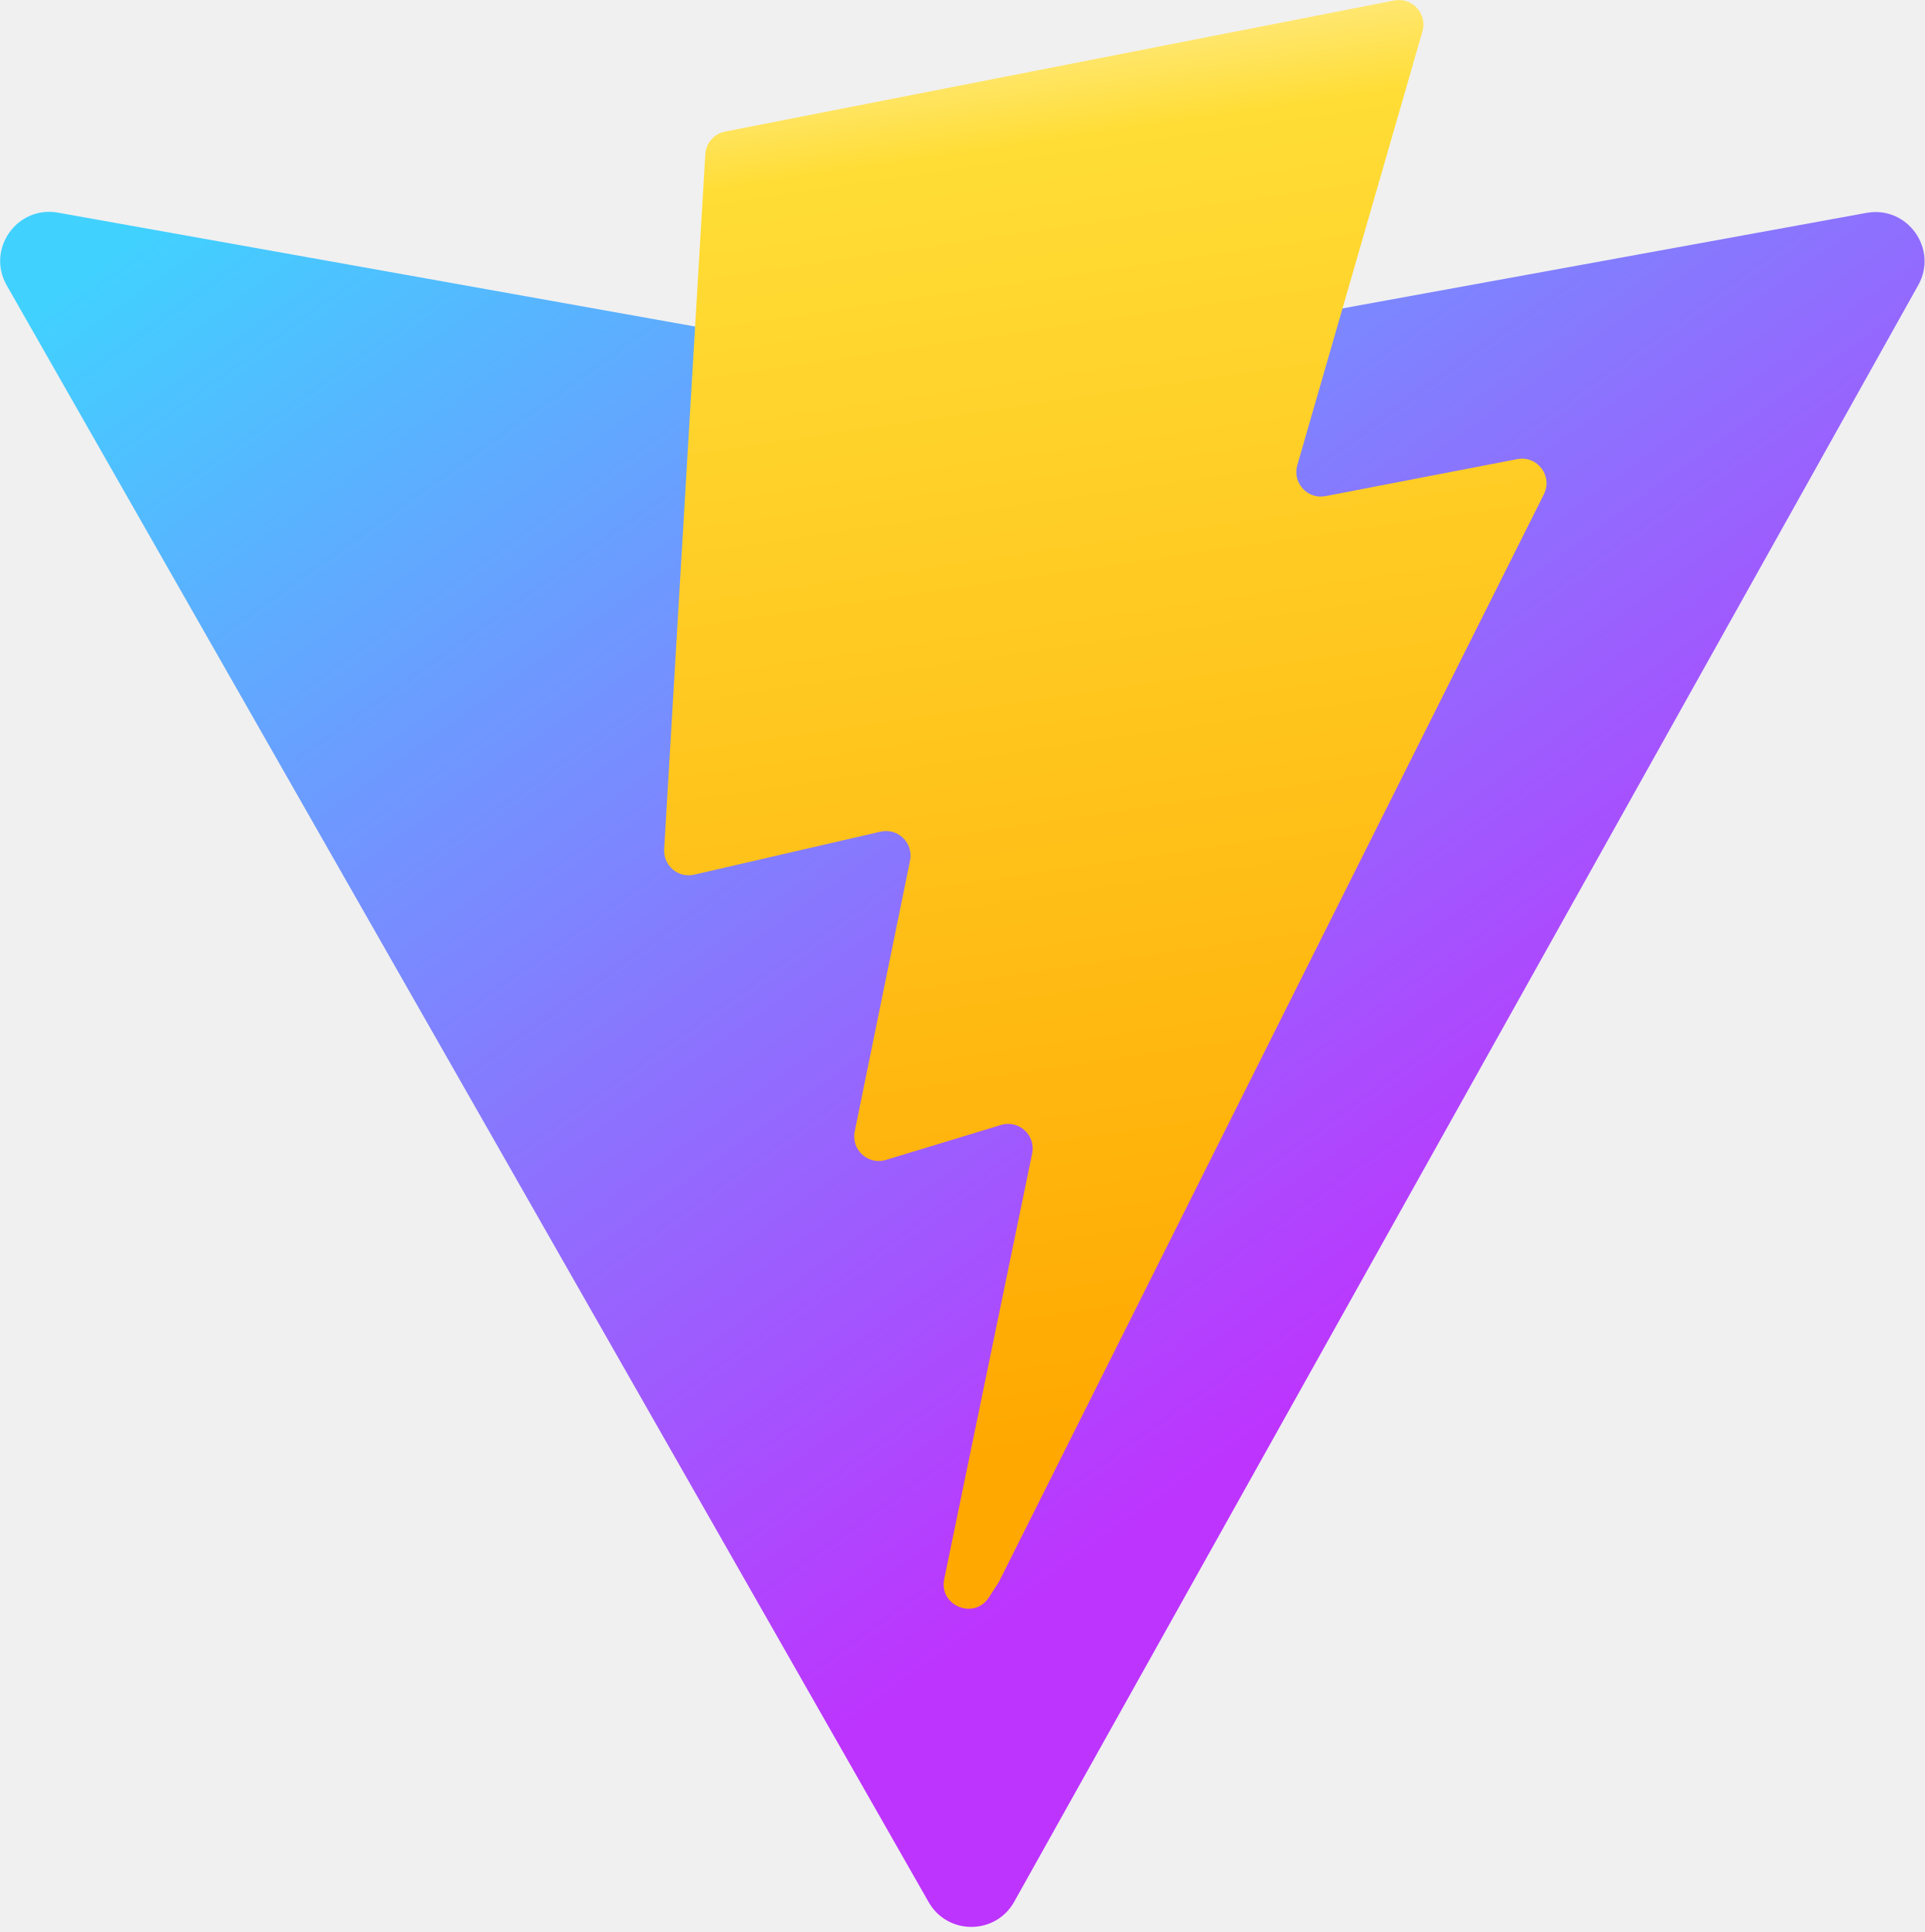
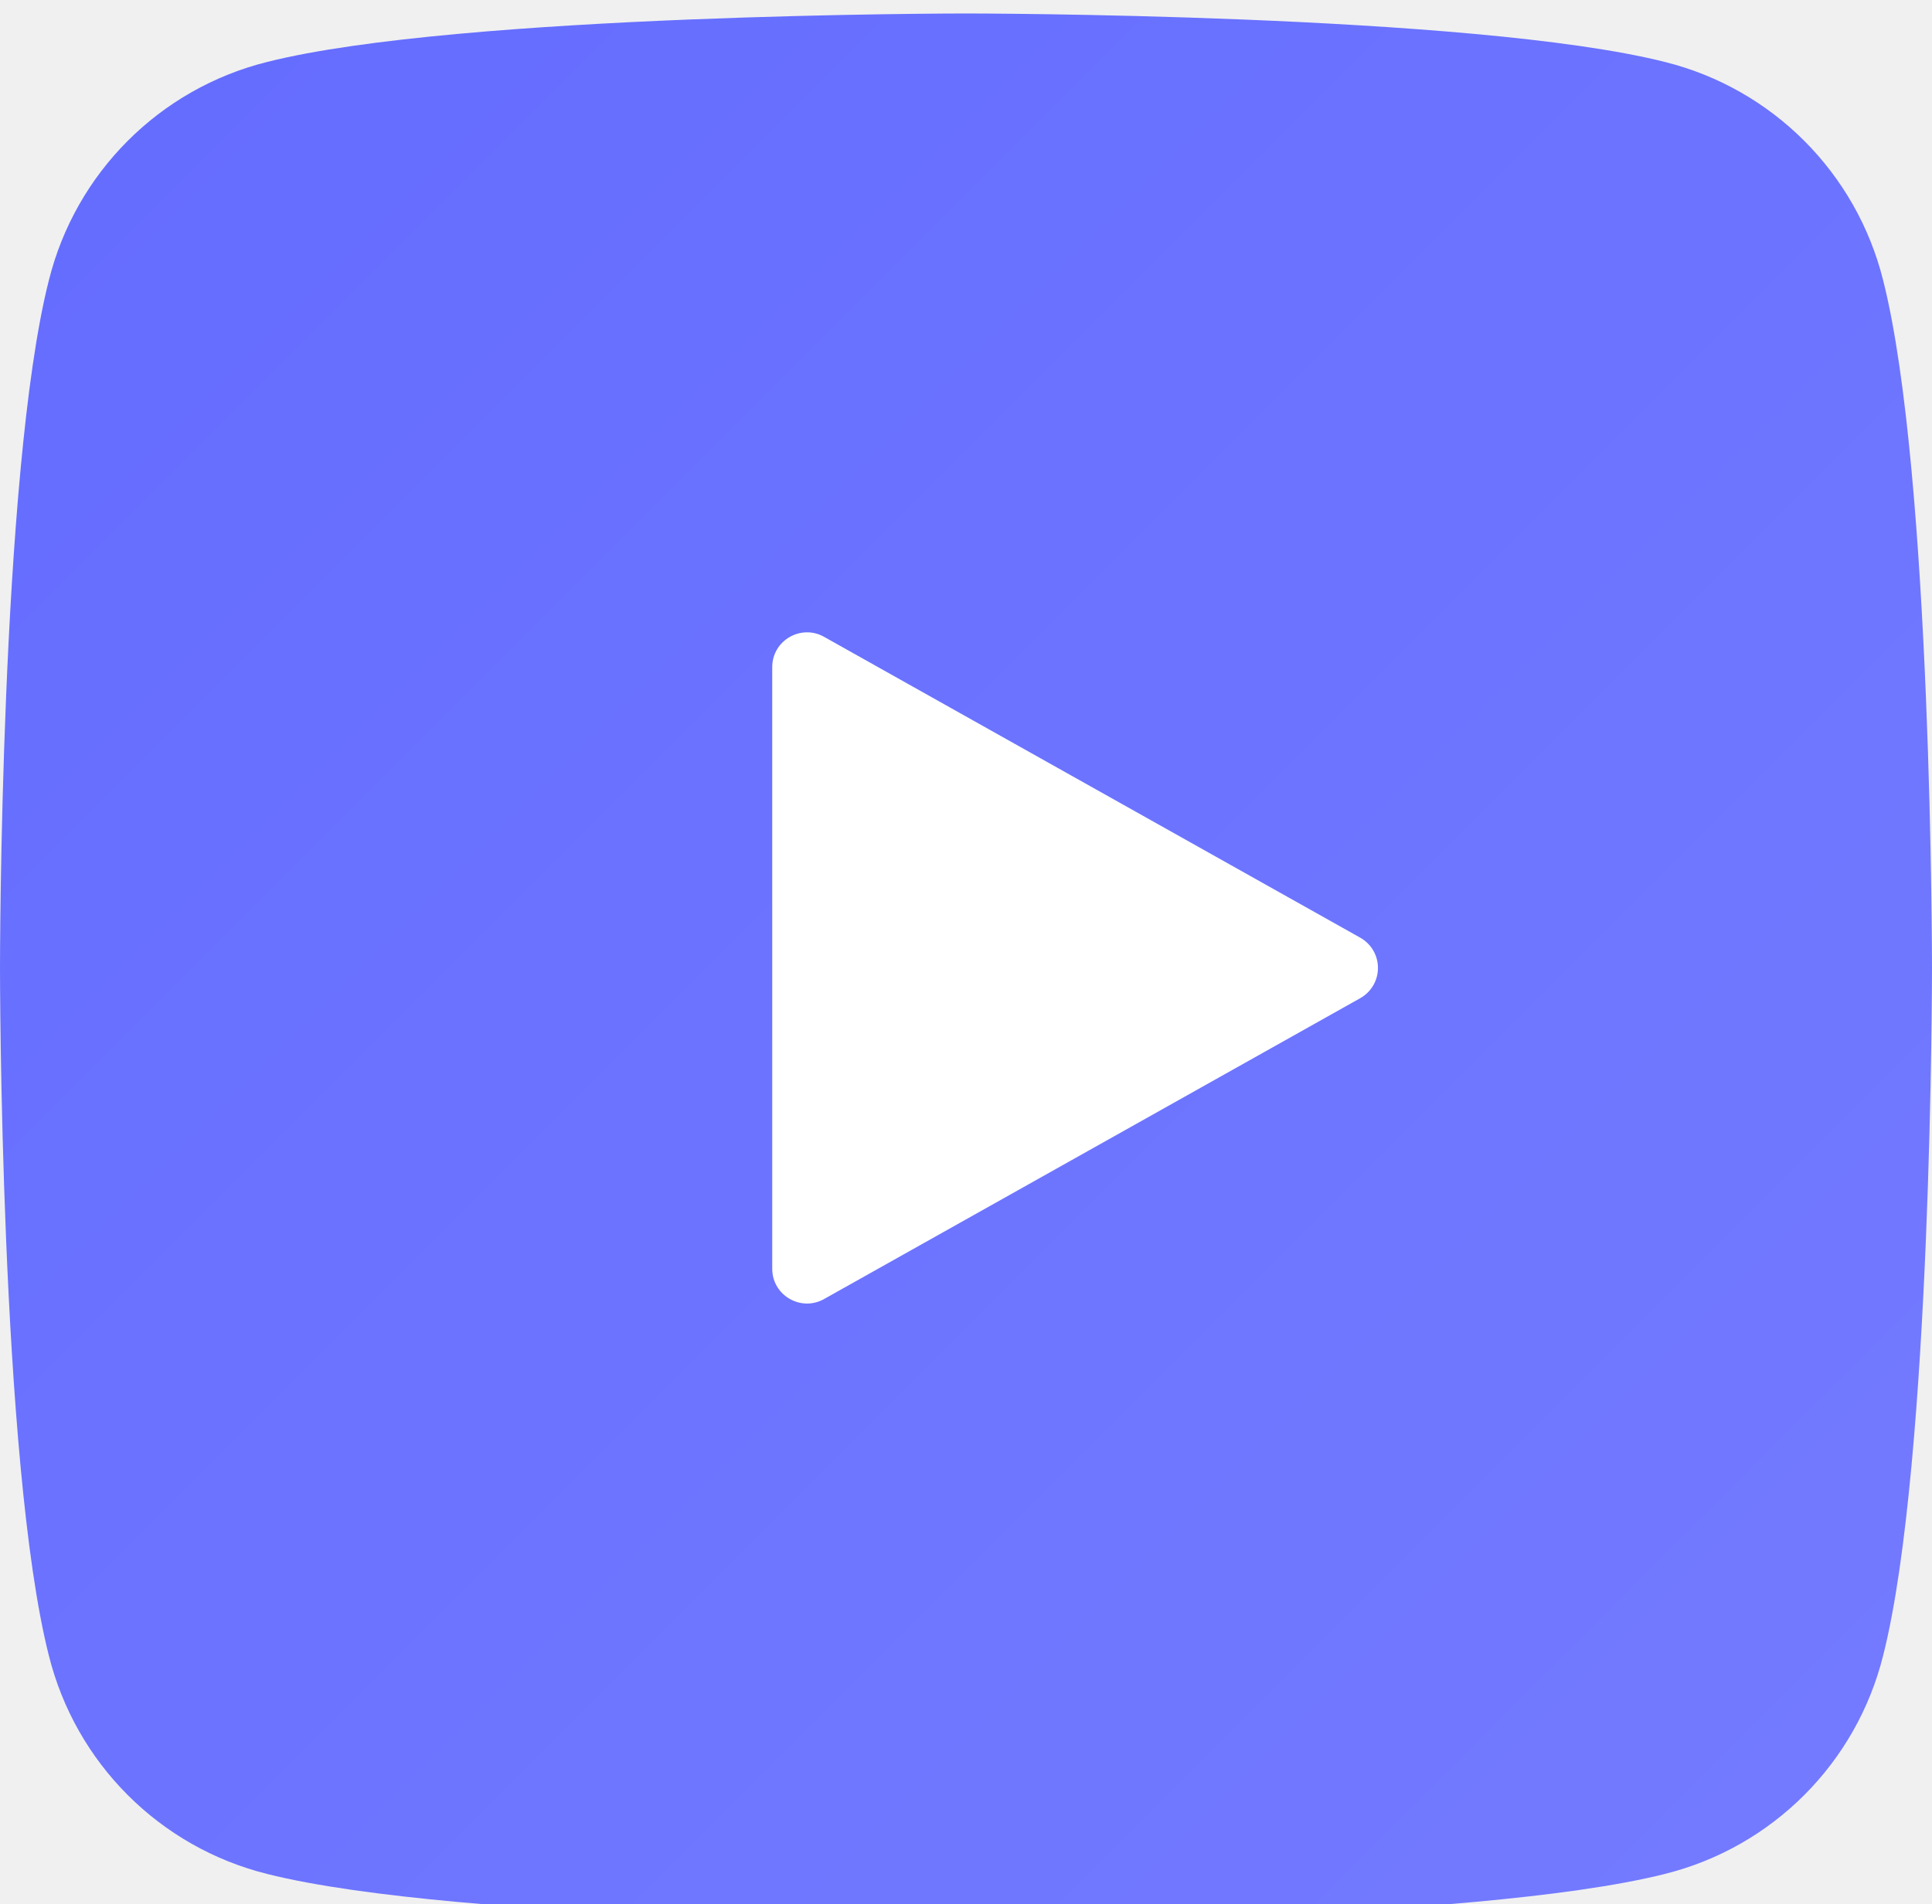
- <svg xmlns="http://www.w3.org/2000/svg" aria-hidden="true" role="img" class="iconify iconify--logos" width="31.88" height="32" preserveAspectRatio="xMidYMid meet" viewBox="0 0 256 257">
+ <svg xmlns="http://www.w3.org/2000/svg" viewBox="0 0 410 404" fill="none">
+   <path fill="url(#a)" d="M399.64 59.525c-5.68-22.84-23.5-40.692-46.34-46.38C312.48 2.86 205 2.86 205 2.86S97.52 2.86 56.7 13.145C33.86 18.833 16.04 36.685 10.36 59.525 0 100.39 0 205.43 0 205.43s0 105.05 10.36 145.9c5.68 22.85 23.5 40.7 46.34 46.39C97.52 408 205 408 205 408s107.48 0 148.3-10.28c22.84-5.69 40.66-23.54 46.34-46.39 10.36-40.85 10.36-145.9 10.36-145.9s0-105.04-10.36-145.905Z" />
+   <path fill="#fff" d="M163.88 269.28V141.58c0-5.66 6.12-9.2 11.04-6.4l113.78 63.85a7.36 7.36 0 0 1 0 12.8l-113.78 63.85c-4.92 2.8-11.04-.74-11.04-6.4Z" />
  <defs>
-     <linearGradient id="IconifyId1813088fe1fbc01fb466" x1="-.828%" x2="57.636%" y1="7.652%" y2="78.411%">
-       <stop offset="0%" stop-color="#41D1FF" />
-       <stop offset="100%" stop-color="#BD34FE" />
-     </linearGradient>
-     <linearGradient id="IconifyId1813088fe1fbc01fb467" x1="43.376%" x2="50.316%" y1="2.242%" y2="89.03%">
-       <stop offset="0%" stop-color="#FFEA83" />
-       <stop offset="8.333%" stop-color="#FFDD35" />
-       <stop offset="100%" stop-color="#FFA800" />
+     <linearGradient id="a" x1="0" x2="410" y1="0" y2="410" gradientUnits="userSpaceOnUse">
+       <stop stop-color="#646CFF" />
+       <stop offset="1" stop-color="#747BFF" />
    </linearGradient>
  </defs>
-   <path fill="url(#IconifyId1813088fe1fbc01fb466)" d="M255.153 37.938L134.897 252.976c-2.483 4.44-8.862 4.466-11.382.048L.875 37.958c-2.746-4.814 1.371-10.646 6.827-9.67l120.385 21.517a6.537 6.537 0 0 0 2.322-.004l117.867-21.483c5.438-.991 9.574 4.796 6.877 9.62Z" />
-   <path fill="url(#IconifyId1813088fe1fbc01fb467)" d="M185.432.063L96.44 17.501a3.268 3.268 0 0 0-2.634 3.014l-5.474 92.456a3.268 3.268 0 0 0 3.997 3.378l24.777-5.718c2.318-.535 4.413 1.507 3.936 3.838l-7.361 36.047c-.495 2.426 1.782 4.5 4.151 3.78l15.304-4.649c2.372-.72 4.652 1.36 4.15 3.788l-11.698 56.621c-.732 3.542 3.979 5.473 5.943 2.437l1.313-2.028l72.516-144.72c1.215-2.423-.88-5.186-3.54-4.672l-25.505 4.922c-2.396.462-4.435-1.77-3.759-4.114l16.646-57.705c.677-2.35-1.37-4.583-3.769-4.113Z" />
</svg>
